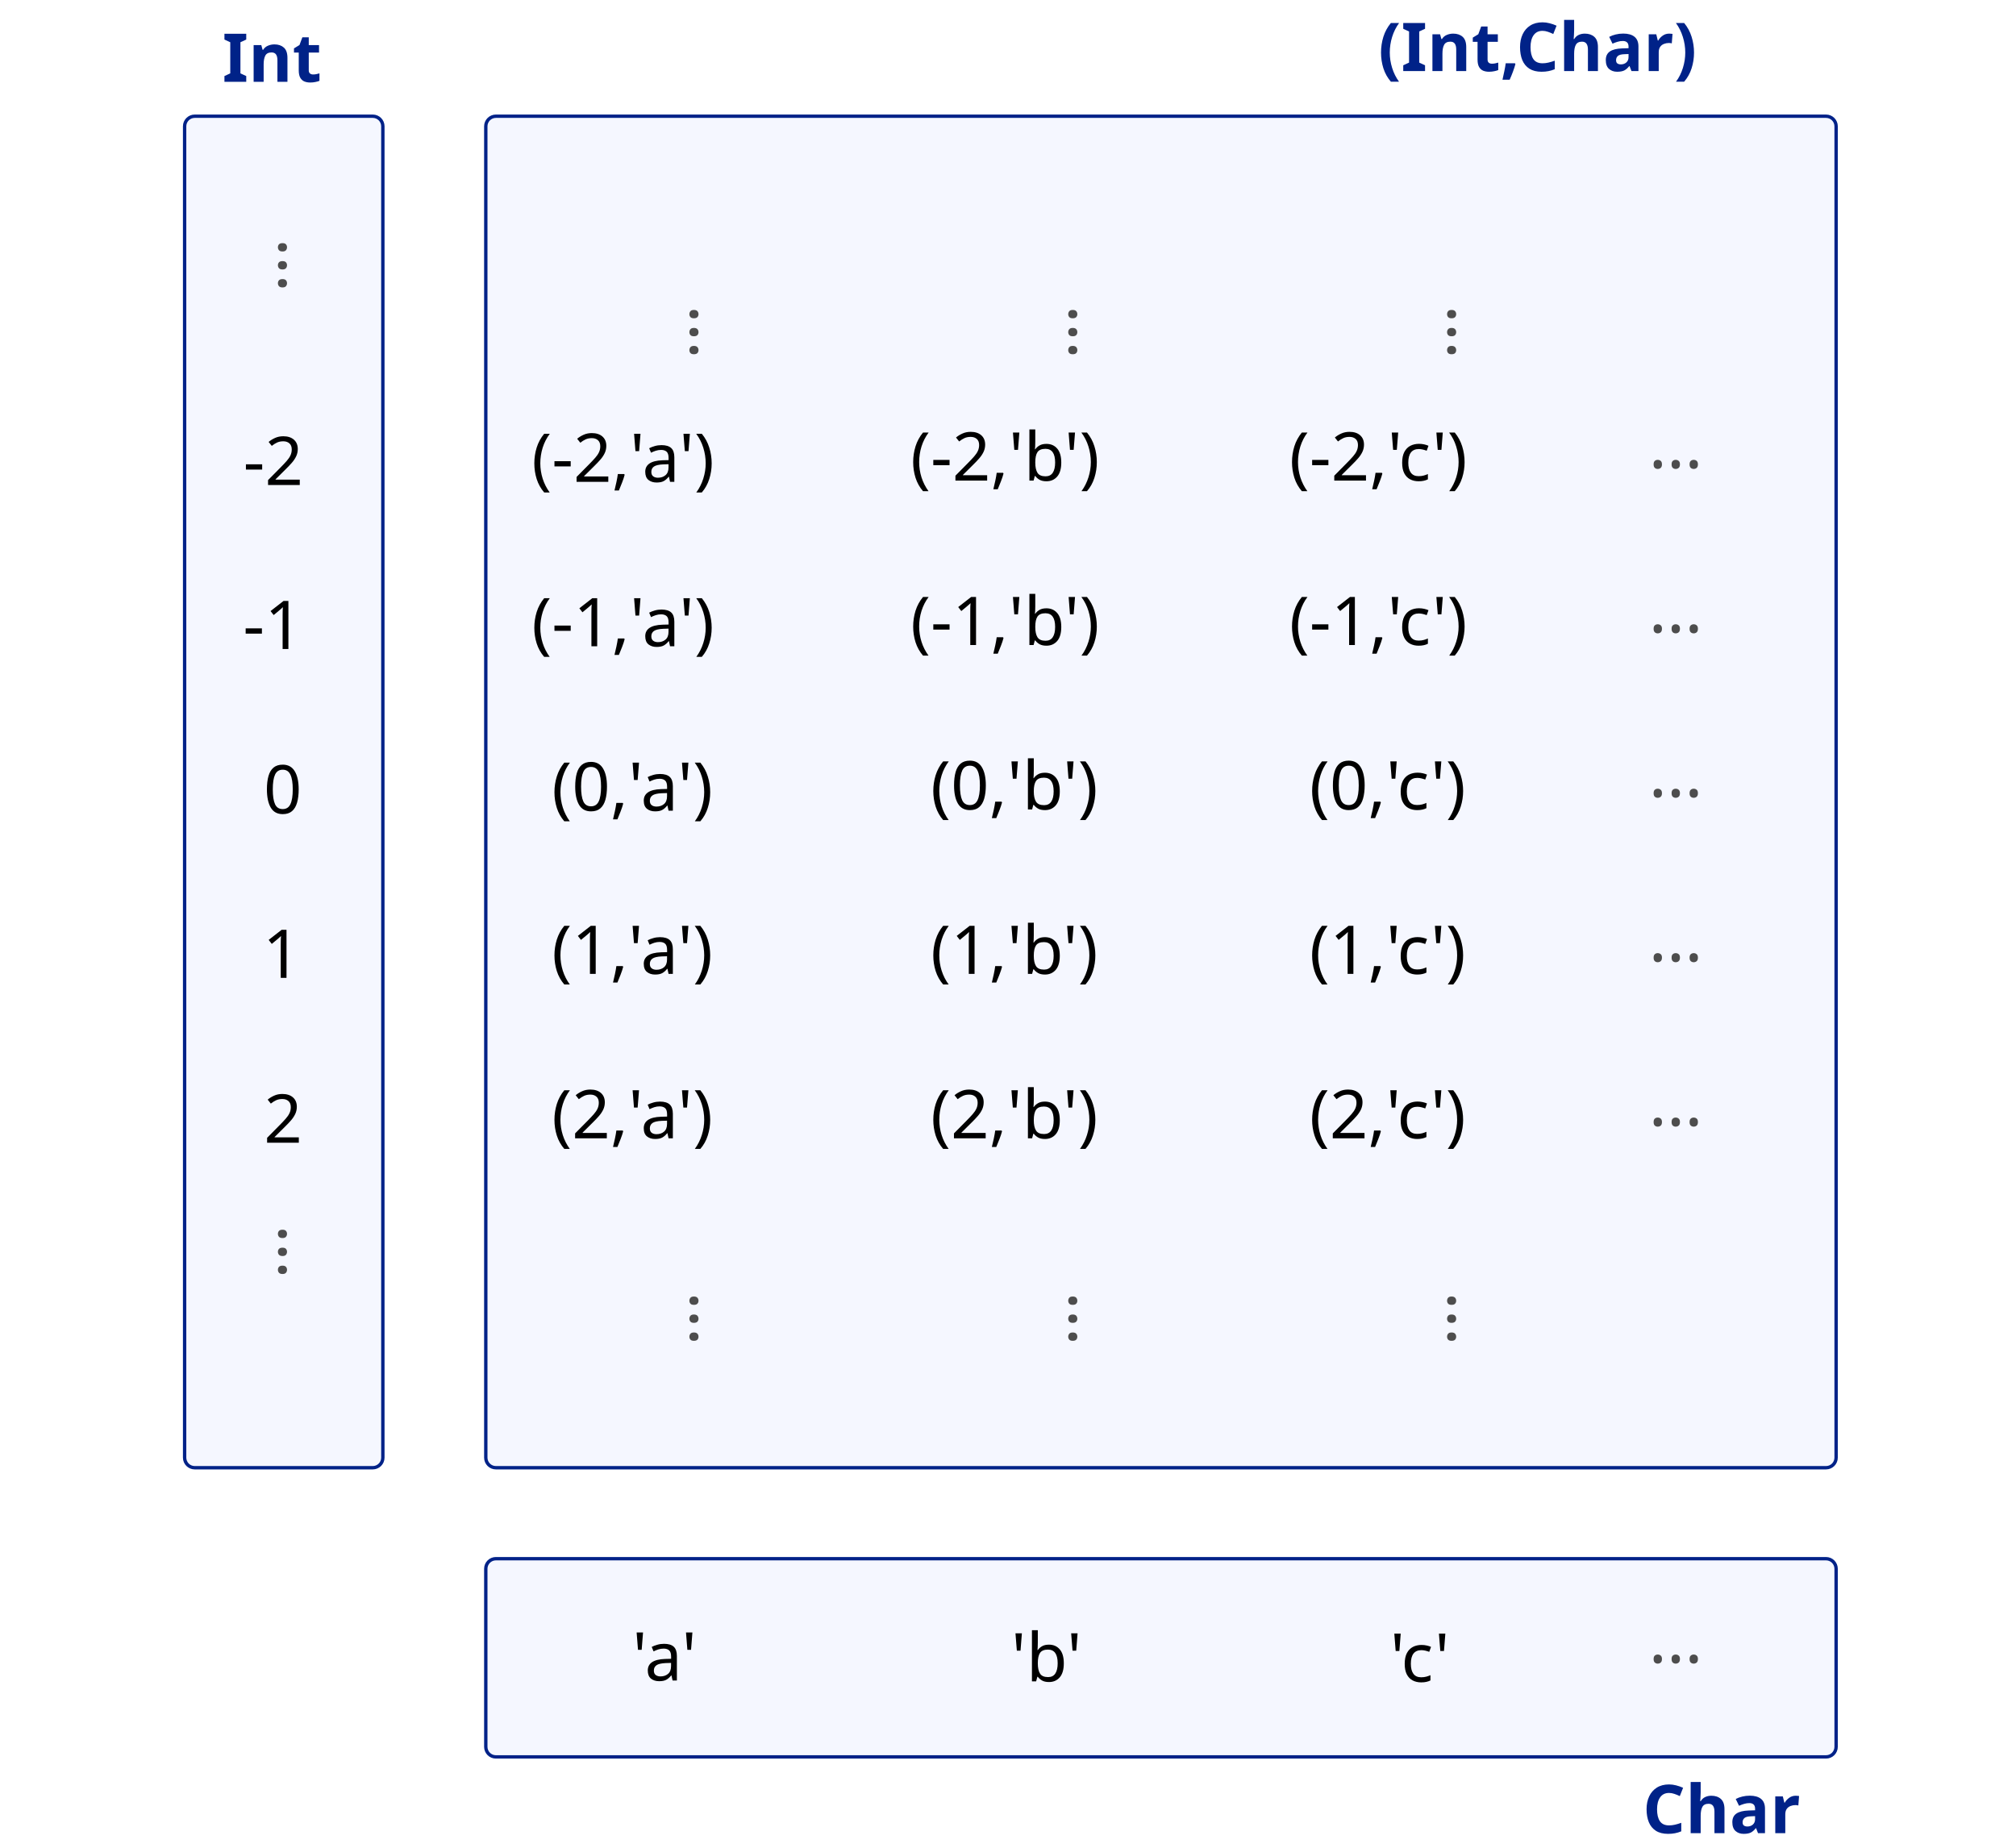
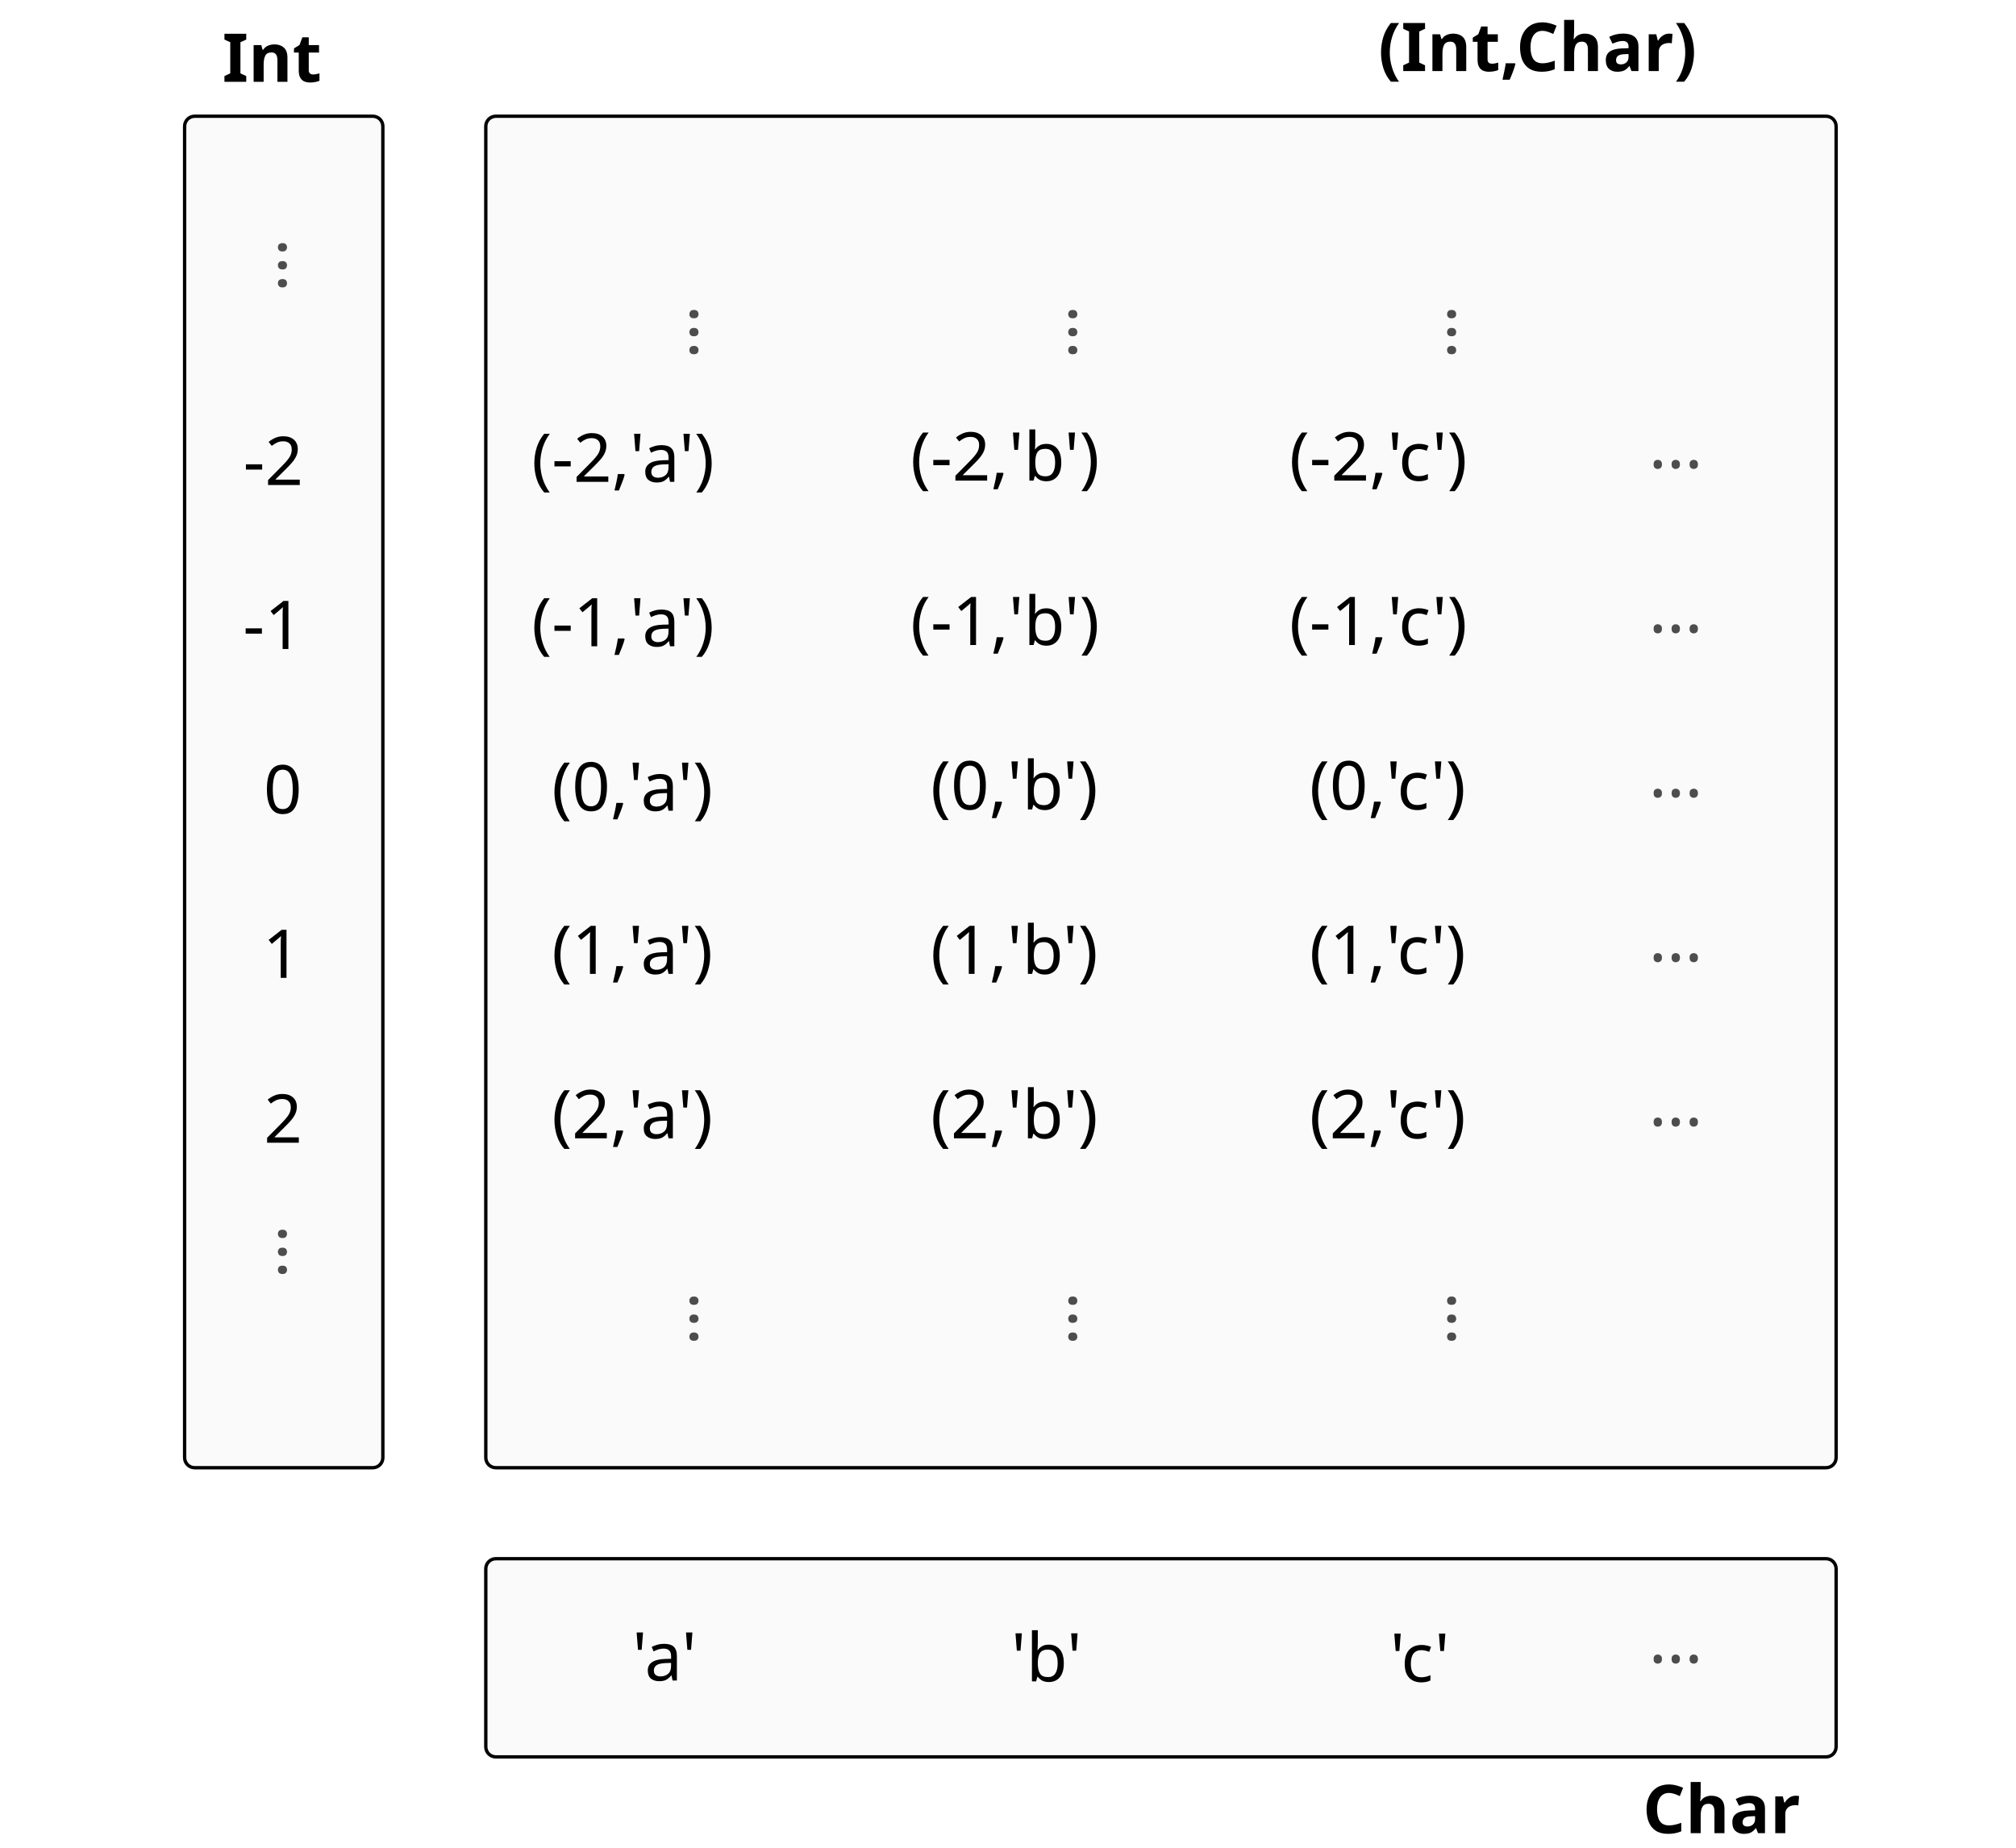
<svg xmlns="http://www.w3.org/2000/svg" width="600" height="550" viewBox="0 0 600 550" version="1.1" id="svg5">
  <defs id="defs2" />
-   <rect style="fill:#f5f7ff;fill-opacity:1;stroke:#002288;stroke-width:1;stroke-linecap:round;stroke-dasharray:none;stroke-opacity:1" id="rect286" width="401.882" height="402.29" x="144.581" y="34.596" rx="3" ry="3" />
-   <text xml:space="preserve" style="font-style:normal;font-variant:normal;font-weight:600;font-stretch:normal;font-size:20px;font-family:'Source Code Pro';-inkscape-font-specification:'Source Code Pro Semi-Bold';fill:#002288;fill-opacity:1;stroke:none;stroke-width:0.529;stroke-linecap:round;stroke-dasharray:none;stroke-opacity:1" x="410.911" y="21.118" id="text1004" transform="scale(0.9983293,1.001674)">
-     <tspan id="tspan1002" style="font-style:normal;font-variant:normal;font-weight:600;font-stretch:normal;font-size:20px;font-family:'Source Code Pro';-inkscape-font-specification:'Source Code Pro Semi-Bold';fill:#002288;fill-opacity:1;stroke:none;stroke-width:0.529" x="410.911" y="21.118">(Int,Char)</tspan>
+   <rect style="fill:#fafafa;fill-opacity:1;stroke:#000000;stroke-width:1;stroke-linecap:round;stroke-dasharray:none;stroke-opacity:1" id="rect286" width="401.882" height="402.29" x="144.581" y="34.596" rx="3" ry="3" />
+   <text xml:space="preserve" style="font-style:normal;font-variant:normal;font-weight:600;font-stretch:normal;font-size:20px;font-family:'Source Code Pro';-inkscape-font-specification:'Source Code Pro Semi-Bold';fill:#000000;fill-opacity:1;stroke:none;stroke-width:0.529;stroke-linecap:round;stroke-dasharray:none;stroke-opacity:1" x="410.911" y="21.118" id="text1004" transform="scale(0.9983293,1.001674)">
+     <tspan id="tspan1002" style="font-style:normal;font-variant:normal;font-weight:600;font-stretch:normal;font-size:20px;font-family:'Source Code Pro';-inkscape-font-specification:'Source Code Pro Semi-Bold';fill:#000000;fill-opacity:1;stroke:none;stroke-width:0.529" x="410.911" y="21.118">(Int,Char)</tspan>
  </text>
-   <rect style="fill:#f5f7ff;fill-opacity:1;stroke:#002288;stroke-width:1;stroke-linecap:round;stroke-dasharray:none;stroke-opacity:1" id="rect406" width="59" height="402.29" x="54.946" y="34.596" rx="3" ry="3" />
-   <rect style="fill:#f5f7ff;fill-opacity:1;stroke:#002288;stroke-width:1;stroke-linecap:round;stroke-dasharray:none;stroke-opacity:1" id="rect408" width="401.882" height="59" x="144.581" y="463.964" rx="3" ry="3" />
+   <rect style="fill:#fafafa;fill-opacity:1;stroke:#000000;stroke-width:1;stroke-linecap:round;stroke-dasharray:none;stroke-opacity:1" id="rect406" width="59" height="402.29" x="54.946" y="34.596" rx="3" ry="3" />
+   <rect style="fill:#fafafa;fill-opacity:1;stroke:#000000;stroke-width:1;stroke-linecap:round;stroke-dasharray:none;stroke-opacity:1" id="rect408" width="401.882" height="59" x="144.581" y="463.964" rx="3" ry="3" />
  <text xml:space="preserve" style="font-style:normal;font-variant:normal;font-weight:normal;font-stretch:normal;font-size:20px;font-family:'Source Code Pro';-inkscape-font-specification:'Source Code Pro';fill:#4d4d4d;fill-opacity:1;stroke:none;stroke-width:0.529;stroke-linecap:round;stroke-dasharray:none;stroke-opacity:1" x="491.536" y="494.09" id="text1155" transform="scale(0.9983293,1.001674)">
    <tspan id="tspan1153" x="491.536" y="494.09" style="font-size:20px;fill:#4d4d4d;fill-opacity:1;stroke-width:0.529">
      <tspan id="tspan1151" style="font-style:normal;font-variant:normal;font-weight:normal;font-stretch:normal;font-size:20px;font-family:'Source Code Pro';-inkscape-font-specification:'Source Code Pro';fill:#4d4d4d;fill-opacity:1;stroke:none;stroke-width:0.529" x="491.536" y="494.09">...</tspan>
    </tspan>
  </text>
  <text xml:space="preserve" style="font-style:normal;font-variant:normal;font-weight:normal;font-stretch:normal;font-size:20px;font-family:'Source Code Pro';-inkscape-font-specification:'Source Code Pro';fill:#000000;fill-opacity:1;stroke:none;stroke-width:0.529;stroke-linecap:round;stroke-dasharray:none;stroke-opacity:1" x="188.498" y="499.39" id="text444" transform="scale(0.9983293,1.001674)">
    <tspan id="tspan442" style="font-style:normal;font-variant:normal;font-weight:normal;font-stretch:normal;font-size:20px;font-family:'Source Code Pro';-inkscape-font-specification:'Source Code Pro';fill:#000000;fill-opacity:1;stroke:none;stroke-width:0.529" x="188.498" y="499.39">'a'</tspan>
  </text>
  <text xml:space="preserve" style="font-style:normal;font-variant:normal;font-weight:normal;font-stretch:normal;font-size:20px;font-family:'Source Code Pro';-inkscape-font-specification:'Source Code Pro';fill:#000000;fill-opacity:1;stroke:none;stroke-width:0.529;stroke-linecap:round;stroke-dasharray:none;stroke-opacity:1" x="301.436" y="499.64" id="text541" transform="scale(0.9983293,1.001674)">
    <tspan id="tspan539" style="font-style:normal;font-variant:normal;font-weight:normal;font-stretch:normal;font-size:20px;font-family:'Source Code Pro';-inkscape-font-specification:'Source Code Pro';fill:#000000;fill-opacity:1;stroke:none;stroke-width:0.529" x="301.436" y="499.64">'b'</tspan>
  </text>
  <text xml:space="preserve" style="font-style:normal;font-variant:normal;font-weight:normal;font-stretch:normal;font-size:20px;font-family:'Source Code Pro';-inkscape-font-specification:'Source Code Pro';fill:#000000;fill-opacity:1;stroke:none;stroke-width:0.529;stroke-linecap:round;stroke-dasharray:none;stroke-opacity:1" x="414.374" y="499.744" id="text545" transform="scale(0.9983293,1.001674)">
    <tspan id="tspan543" style="font-style:normal;font-variant:normal;font-weight:normal;font-stretch:normal;font-size:20px;font-family:'Source Code Pro';-inkscape-font-specification:'Source Code Pro';fill:#000000;fill-opacity:1;stroke:none;stroke-width:0.529" x="414.374" y="499.744">'c'</tspan>
  </text>
  <g id="g693" transform="translate(-2.155242,20.46981)">
    <text xml:space="preserve" style="font-style:normal;font-variant:normal;font-weight:normal;font-stretch:normal;font-size:20px;font-family:'Source Code Pro';-inkscape-font-specification:'Source Code Pro';fill:#000000;fill-opacity:1;stroke:none;stroke-width:0.529;stroke-linecap:round;stroke-dasharray:none;stroke-opacity:1" x="74.676" y="123.688" id="text553" transform="scale(0.9983293,1.001674)">
      <tspan id="tspan551" style="font-style:normal;font-variant:normal;font-weight:normal;font-stretch:normal;font-size:20px;font-family:'Source Code Pro';-inkscape-font-specification:'Source Code Pro';fill:#000000;fill-opacity:1;stroke:none;stroke-width:0.529" x="74.676" y="123.688">-2</tspan>
    </text>
    <text xml:space="preserve" style="font-style:normal;font-variant:normal;font-weight:normal;font-stretch:normal;font-size:20px;font-family:'Source Code Pro';-inkscape-font-specification:'Source Code Pro';fill:#000000;fill-opacity:1;stroke:none;stroke-width:0.529;stroke-linecap:round;stroke-dasharray:none;stroke-opacity:1" x="74.596" y="172.43" id="text557" transform="scale(0.9983293,1.001674)">
      <tspan id="tspan555" style="font-style:normal;font-variant:normal;font-weight:normal;font-stretch:normal;font-size:20px;font-family:'Source Code Pro';-inkscape-font-specification:'Source Code Pro';fill:#000000;fill-opacity:1;stroke:none;stroke-width:0.529" x="74.596" y="172.43">-1</tspan>
    </text>
    <text xml:space="preserve" style="font-style:normal;font-variant:normal;font-weight:normal;font-stretch:normal;font-size:20px;font-family:'Source Code Pro';-inkscape-font-specification:'Source Code Pro';fill:#000000;fill-opacity:1;stroke:none;stroke-width:0.529;stroke-linecap:round;stroke-dasharray:none;stroke-opacity:1" x="80.746" y="221.292" id="text561" transform="scale(0.9983293,1.001674)">
      <tspan id="tspan559" style="font-style:normal;font-variant:normal;font-weight:normal;font-stretch:normal;font-size:20px;font-family:'Source Code Pro';-inkscape-font-specification:'Source Code Pro';fill:#000000;fill-opacity:1;stroke:none;stroke-width:0.529" x="80.746" y="221.292">0</tspan>
    </text>
    <text xml:space="preserve" style="font-style:normal;font-variant:normal;font-weight:normal;font-stretch:normal;font-size:20px;font-family:'Source Code Pro';-inkscape-font-specification:'Source Code Pro';fill:#000000;fill-opacity:1;stroke:none;stroke-width:0.529;stroke-linecap:round;stroke-dasharray:none;stroke-opacity:1" x="80.836" y="319.136" id="text565" transform="scale(0.9983293,1.001674)">
      <tspan id="tspan563" style="font-style:normal;font-variant:normal;font-weight:normal;font-stretch:normal;font-size:20px;font-family:'Source Code Pro';-inkscape-font-specification:'Source Code Pro';fill:#000000;fill-opacity:1;stroke:none;stroke-width:0.529" x="80.836" y="319.136">2</tspan>
    </text>
    <text xml:space="preserve" style="font-style:normal;font-variant:normal;font-weight:normal;font-stretch:normal;font-size:20px;font-family:'Source Code Pro';-inkscape-font-specification:'Source Code Pro';fill:#000000;fill-opacity:1;stroke:none;stroke-width:0.529;stroke-linecap:round;stroke-dasharray:none;stroke-opacity:1" x="80.476" y="270.154" id="text569" transform="scale(0.9983293,1.001674)">
      <tspan id="tspan567" style="font-style:normal;font-variant:normal;font-weight:normal;font-stretch:normal;font-size:20px;font-family:'Source Code Pro';-inkscape-font-specification:'Source Code Pro';fill:#000000;fill-opacity:1;stroke:none;stroke-width:0.529" x="80.476" y="270.154">1</tspan>
    </text>
    <text xml:space="preserve" style="font-style:normal;font-variant:normal;font-weight:normal;font-stretch:normal;font-size:20px;font-family:'Source Code Pro';-inkscape-font-specification:'Source Code Pro';fill:#4d4d4d;fill-opacity:1;stroke:none;stroke-width:0.529;stroke-linecap:round;stroke-dasharray:none;stroke-opacity:1" x="50.554" y="-85.007" id="text575" transform="matrix(0,0.9983293,-1.001674,0,0,0)">
      <tspan id="tspan573" x="50.554" y="-85.007" style="font-size:20px;fill:#4d4d4d;fill-opacity:1;stroke-width:0.529">
        <tspan id="tspan571" style="font-style:normal;font-variant:normal;font-weight:normal;font-stretch:normal;font-size:20px;font-family:'Source Code Pro';-inkscape-font-specification:'Source Code Pro';fill:#4d4d4d;fill-opacity:1;stroke:none;stroke-width:0.529" x="50.554" y="-85.007">...</tspan>
      </tspan>
    </text>
    <text xml:space="preserve" style="font-style:normal;font-variant:normal;font-weight:normal;font-stretch:normal;font-size:20px;font-family:'Source Code Pro';-inkscape-font-specification:'Source Code Pro';fill:#4d4d4d;fill-opacity:1;stroke:none;stroke-width:0.529;stroke-linecap:round;stroke-dasharray:none;stroke-opacity:1" x="344.709" y="-85.007" id="text581" transform="matrix(0,0.9983293,-1.001674,0,0,0)">
      <tspan id="tspan579" x="344.709" y="-85.007" style="font-size:20px;fill:#4d4d4d;fill-opacity:1;stroke-width:0.529">
        <tspan id="tspan577" style="font-style:normal;font-variant:normal;font-weight:normal;font-stretch:normal;font-size:20px;font-family:'Source Code Pro';-inkscape-font-specification:'Source Code Pro';fill:#4d4d4d;fill-opacity:1;stroke:none;stroke-width:0.529" x="344.709" y="-85.007">...</tspan>
      </tspan>
    </text>
  </g>
  <text xml:space="preserve" style="font-style:normal;font-variant:normal;font-weight:normal;font-stretch:normal;font-size:20px;font-family:'Source Code Pro';-inkscape-font-specification:'Source Code Pro';fill:#000000;fill-opacity:1;stroke:none;stroke-width:0.529;stroke-linecap:round;stroke-dasharray:none;stroke-opacity:1" x="384.374" y="142.813" id="text697" transform="scale(0.9983293,1.001674)">
    <tspan id="tspan695" style="font-style:normal;font-variant:normal;font-weight:normal;font-stretch:normal;font-size:20px;font-family:'Source Code Pro';-inkscape-font-specification:'Source Code Pro';fill:#000000;fill-opacity:1;stroke:none;stroke-width:0.529" x="384.374" y="142.813">(-2,'c')</tspan>
  </text>
  <text xml:space="preserve" style="font-style:normal;font-variant:normal;font-weight:normal;font-stretch:normal;font-size:20px;font-family:'Source Code Pro';-inkscape-font-specification:'Source Code Pro';fill:#000000;fill-opacity:1;stroke:none;stroke-width:0.529;stroke-linecap:round;stroke-dasharray:none;stroke-opacity:1" x="271.436" y="142.813" id="text709" transform="scale(0.9983293,1.001674)">
    <tspan id="tspan707" style="font-style:normal;font-variant:normal;font-weight:normal;font-stretch:normal;font-size:20px;font-family:'Source Code Pro';-inkscape-font-specification:'Source Code Pro';fill:#000000;fill-opacity:1;stroke:none;stroke-width:0.529" x="271.436" y="142.813">(-2,'b')</tspan>
  </text>
  <text xml:space="preserve" style="font-style:normal;font-variant:normal;font-weight:normal;font-stretch:normal;font-size:20px;font-family:'Source Code Pro';-inkscape-font-specification:'Source Code Pro';fill:#000000;fill-opacity:1;stroke:none;stroke-width:0.529;stroke-linecap:round;stroke-dasharray:none;stroke-opacity:1" x="158.498" y="143.183" id="text713" transform="scale(0.9983293,1.001674)">
    <tspan id="tspan711" style="font-style:normal;font-variant:normal;font-weight:normal;font-stretch:normal;font-size:20px;font-family:'Source Code Pro';-inkscape-font-specification:'Source Code Pro';fill:#000000;fill-opacity:1;stroke:none;stroke-width:0.529" x="158.498" y="143.183">(-2,'a')</tspan>
  </text>
  <text xml:space="preserve" style="font-style:normal;font-variant:normal;font-weight:normal;font-stretch:normal;font-size:20px;font-family:'Source Code Pro';-inkscape-font-specification:'Source Code Pro';fill:#000000;fill-opacity:1;stroke:none;stroke-width:0.529;stroke-linecap:round;stroke-dasharray:none;stroke-opacity:1" x="384.374" y="191.675" id="text725" transform="scale(0.9983293,1.001674)">
    <tspan id="tspan723" style="font-style:normal;font-variant:normal;font-weight:normal;font-stretch:normal;font-size:20px;font-family:'Source Code Pro';-inkscape-font-specification:'Source Code Pro';fill:#000000;fill-opacity:1;stroke:none;stroke-width:0.529" x="384.374" y="191.675">(-1,'c')</tspan>
  </text>
  <text xml:space="preserve" style="font-style:normal;font-variant:normal;font-weight:normal;font-stretch:normal;font-size:20px;font-family:'Source Code Pro';-inkscape-font-specification:'Source Code Pro';fill:#000000;fill-opacity:1;stroke:none;stroke-width:0.529;stroke-linecap:round;stroke-dasharray:none;stroke-opacity:1" x="271.436" y="191.675" id="text729" transform="scale(0.9983293,1.001674)">
    <tspan id="tspan727" style="font-style:normal;font-variant:normal;font-weight:normal;font-stretch:normal;font-size:20px;font-family:'Source Code Pro';-inkscape-font-specification:'Source Code Pro';fill:#000000;fill-opacity:1;stroke:none;stroke-width:0.529" x="271.436" y="191.675">(-1,'b')</tspan>
  </text>
  <text xml:space="preserve" style="font-style:normal;font-variant:normal;font-weight:normal;font-stretch:normal;font-size:20px;font-family:'Source Code Pro';-inkscape-font-specification:'Source Code Pro';fill:#000000;fill-opacity:1;stroke:none;stroke-width:0.529;stroke-linecap:round;stroke-dasharray:none;stroke-opacity:1" x="158.498" y="192.045" id="text733" transform="scale(0.9983293,1.001674)">
    <tspan id="tspan731" style="font-style:normal;font-variant:normal;font-weight:normal;font-stretch:normal;font-size:20px;font-family:'Source Code Pro';-inkscape-font-specification:'Source Code Pro';fill:#000000;fill-opacity:1;stroke:none;stroke-width:0.529" x="158.498" y="192.045">(-1,'a')</tspan>
  </text>
  <text xml:space="preserve" style="font-style:normal;font-variant:normal;font-weight:normal;font-stretch:normal;font-size:20px;font-family:'Source Code Pro';-inkscape-font-specification:'Source Code Pro';fill:#000000;fill-opacity:1;stroke:none;stroke-width:0.529;stroke-linecap:round;stroke-dasharray:none;stroke-opacity:1" x="390.374" y="240.537" id="text737" transform="scale(0.9983293,1.001674)">
    <tspan id="tspan735" style="font-style:normal;font-variant:normal;font-weight:normal;font-stretch:normal;font-size:20px;font-family:'Source Code Pro';-inkscape-font-specification:'Source Code Pro';fill:#000000;fill-opacity:1;stroke:none;stroke-width:0.529" x="390.374" y="240.537">(0,'c')</tspan>
  </text>
  <text xml:space="preserve" style="font-style:normal;font-variant:normal;font-weight:normal;font-stretch:normal;font-size:20px;font-family:'Source Code Pro';-inkscape-font-specification:'Source Code Pro';fill:#000000;fill-opacity:1;stroke:none;stroke-width:0.529;stroke-linecap:round;stroke-dasharray:none;stroke-opacity:1" x="277.436" y="240.537" id="text741" transform="scale(0.9983293,1.001674)">
    <tspan id="tspan739" style="font-style:normal;font-variant:normal;font-weight:normal;font-stretch:normal;font-size:20px;font-family:'Source Code Pro';-inkscape-font-specification:'Source Code Pro';fill:#000000;fill-opacity:1;stroke:none;stroke-width:0.529" x="277.436" y="240.537">(0,'b')</tspan>
  </text>
  <text xml:space="preserve" style="font-style:normal;font-variant:normal;font-weight:normal;font-stretch:normal;font-size:20px;font-family:'Source Code Pro';-inkscape-font-specification:'Source Code Pro';fill:#000000;fill-opacity:1;stroke:none;stroke-width:0.529;stroke-linecap:round;stroke-dasharray:none;stroke-opacity:1" x="164.498" y="240.907" id="text757" transform="scale(0.9983293,1.001674)">
    <tspan id="tspan755" style="font-style:normal;font-variant:normal;font-weight:normal;font-stretch:normal;font-size:20px;font-family:'Source Code Pro';-inkscape-font-specification:'Source Code Pro';fill:#000000;fill-opacity:1;stroke:none;stroke-width:0.529" x="164.498" y="240.907">(0,'a')</tspan>
  </text>
  <text xml:space="preserve" style="font-style:normal;font-variant:normal;font-weight:normal;font-stretch:normal;font-size:20px;font-family:'Source Code Pro';-inkscape-font-specification:'Source Code Pro';fill:#000000;fill-opacity:1;stroke:none;stroke-width:0.529;stroke-linecap:round;stroke-dasharray:none;stroke-opacity:1" x="390.374" y="289.4" id="text776" transform="scale(0.9983293,1.001674)">
    <tspan id="tspan774" style="font-style:normal;font-variant:normal;font-weight:normal;font-stretch:normal;font-size:20px;font-family:'Source Code Pro';-inkscape-font-specification:'Source Code Pro';fill:#000000;fill-opacity:1;stroke:none;stroke-width:0.529" x="390.374" y="289.4">(1,'c')</tspan>
  </text>
  <text xml:space="preserve" style="font-style:normal;font-variant:normal;font-weight:normal;font-stretch:normal;font-size:20px;font-family:'Source Code Pro';-inkscape-font-specification:'Source Code Pro';fill:#000000;fill-opacity:1;stroke:none;stroke-width:0.529;stroke-linecap:round;stroke-dasharray:none;stroke-opacity:1" x="277.436" y="289.4" id="text780" transform="scale(0.9983293,1.001674)">
    <tspan id="tspan778" style="font-style:normal;font-variant:normal;font-weight:normal;font-stretch:normal;font-size:20px;font-family:'Source Code Pro';-inkscape-font-specification:'Source Code Pro';fill:#000000;fill-opacity:1;stroke:none;stroke-width:0.529" x="277.436" y="289.4">(1,'b')</tspan>
  </text>
  <text xml:space="preserve" style="font-style:normal;font-variant:normal;font-weight:normal;font-stretch:normal;font-size:20px;font-family:'Source Code Pro';-inkscape-font-specification:'Source Code Pro';fill:#000000;fill-opacity:1;stroke:none;stroke-width:0.529;stroke-linecap:round;stroke-dasharray:none;stroke-opacity:1" x="164.498" y="289.4" id="text784" transform="scale(0.9983293,1.001674)">
    <tspan id="tspan782" style="font-style:normal;font-variant:normal;font-weight:normal;font-stretch:normal;font-size:20px;font-family:'Source Code Pro';-inkscape-font-specification:'Source Code Pro';fill:#000000;fill-opacity:1;stroke:none;stroke-width:0.529" x="164.498" y="289.4">(1,'a')</tspan>
  </text>
  <text xml:space="preserve" style="font-style:normal;font-variant:normal;font-weight:normal;font-stretch:normal;font-size:20px;font-family:'Source Code Pro';-inkscape-font-specification:'Source Code Pro';fill:#000000;fill-opacity:1;stroke:none;stroke-width:0.529;stroke-linecap:round;stroke-dasharray:none;stroke-opacity:1" x="390.374" y="338.262" id="text788" transform="scale(0.9983293,1.001674)">
    <tspan id="tspan786" style="font-style:normal;font-variant:normal;font-weight:normal;font-stretch:normal;font-size:20px;font-family:'Source Code Pro';-inkscape-font-specification:'Source Code Pro';fill:#000000;fill-opacity:1;stroke:none;stroke-width:0.529" x="390.374" y="338.262">(2,'c')</tspan>
  </text>
  <text xml:space="preserve" style="font-style:normal;font-variant:normal;font-weight:normal;font-stretch:normal;font-size:20px;font-family:'Source Code Pro';-inkscape-font-specification:'Source Code Pro';fill:#000000;fill-opacity:1;stroke:none;stroke-width:0.529;stroke-linecap:round;stroke-dasharray:none;stroke-opacity:1" x="277.436" y="338.262" id="text792" transform="scale(0.9983293,1.001674)">
    <tspan id="tspan790" style="font-style:normal;font-variant:normal;font-weight:normal;font-stretch:normal;font-size:20px;font-family:'Source Code Pro';-inkscape-font-specification:'Source Code Pro';fill:#000000;fill-opacity:1;stroke:none;stroke-width:0.529" x="277.436" y="338.262">(2,'b')</tspan>
  </text>
  <text xml:space="preserve" style="font-style:normal;font-variant:normal;font-weight:normal;font-stretch:normal;font-size:20px;font-family:'Source Code Pro';-inkscape-font-specification:'Source Code Pro';fill:#000000;fill-opacity:1;stroke:none;stroke-width:0.529;stroke-linecap:round;stroke-dasharray:none;stroke-opacity:1" x="164.498" y="338.262" id="text796" transform="scale(0.9983293,1.001674)">
    <tspan id="tspan794" style="font-style:normal;font-variant:normal;font-weight:normal;font-stretch:normal;font-size:20px;font-family:'Source Code Pro';-inkscape-font-specification:'Source Code Pro';fill:#000000;fill-opacity:1;stroke:none;stroke-width:0.529" x="164.498" y="338.262">(2,'a')</tspan>
  </text>
-   <text xml:space="preserve" style="font-style:normal;font-variant:normal;font-weight:600;font-stretch:normal;font-size:20px;font-family:'Source Code Pro';-inkscape-font-specification:'Source Code Pro Semi-Bold';fill:#002288;fill-opacity:1;stroke:none;stroke-width:0.529;stroke-linecap:round;stroke-dasharray:none;stroke-opacity:1" x="66.268" y="24.317" id="text800" transform="scale(0.9983293,1.001674)">
-     <tspan id="tspan798" style="font-style:normal;font-variant:normal;font-weight:600;font-stretch:normal;font-size:20px;font-family:'Source Code Pro';-inkscape-font-specification:'Source Code Pro Semi-Bold';fill:#002288;fill-opacity:1;stroke:none;stroke-width:0.529" x="66.268" y="24.317">Int</tspan>
+   <text xml:space="preserve" style="font-style:normal;font-variant:normal;font-weight:600;font-stretch:normal;font-size:20px;font-family:'Source Code Pro';-inkscape-font-specification:'Source Code Pro Semi-Bold';fill:#000000;fill-opacity:1;stroke:none;stroke-width:0.529;stroke-linecap:round;stroke-dasharray:none;stroke-opacity:1" x="66.268" y="24.317" id="text800" transform="scale(0.9983293,1.001674)">
+     <tspan id="tspan798" style="font-style:normal;font-variant:normal;font-weight:600;font-stretch:normal;font-size:20px;font-family:'Source Code Pro';-inkscape-font-specification:'Source Code Pro Semi-Bold';fill:#000000;fill-opacity:1;stroke:none;stroke-width:0.529" x="66.268" y="24.317">Int</tspan>
  </text>
  <text xml:space="preserve" style="font-style:normal;font-variant:normal;font-weight:normal;font-stretch:normal;font-size:20px;font-family:'Source Code Pro';-inkscape-font-specification:'Source Code Pro';fill:#4d4d4d;fill-opacity:1;stroke:none;stroke-width:0.529;stroke-linecap:round;stroke-dasharray:none;stroke-opacity:1" x="491.536" y="334.522" id="text880" transform="scale(0.9983293,1.001674)">
    <tspan id="tspan878" x="491.536" y="334.522" style="font-size:20px;fill:#4d4d4d;fill-opacity:1;stroke-width:0.529">
      <tspan id="tspan876" style="font-style:normal;font-variant:normal;font-weight:normal;font-stretch:normal;font-size:20px;font-family:'Source Code Pro';-inkscape-font-specification:'Source Code Pro';fill:#4d4d4d;fill-opacity:1;stroke:none;stroke-width:0.529" x="491.536" y="334.522">...</tspan>
    </tspan>
  </text>
  <text xml:space="preserve" style="font-style:normal;font-variant:normal;font-weight:normal;font-stretch:normal;font-size:20px;font-family:'Source Code Pro';-inkscape-font-specification:'Source Code Pro';fill:#4d4d4d;fill-opacity:1;stroke:none;stroke-width:0.529;stroke-linecap:round;stroke-dasharray:none;stroke-opacity:1" x="491.536" y="285.66" id="text886" transform="scale(0.9983293,1.001674)">
    <tspan id="tspan884" x="491.536" y="285.66" style="font-size:20px;fill:#4d4d4d;fill-opacity:1;stroke-width:0.529">
      <tspan id="tspan882" style="font-style:normal;font-variant:normal;font-weight:normal;font-stretch:normal;font-size:20px;font-family:'Source Code Pro';-inkscape-font-specification:'Source Code Pro';fill:#4d4d4d;fill-opacity:1;stroke:none;stroke-width:0.529" x="491.536" y="285.66">...</tspan>
    </tspan>
  </text>
  <text xml:space="preserve" style="font-style:normal;font-variant:normal;font-weight:normal;font-stretch:normal;font-size:20px;font-family:'Source Code Pro';-inkscape-font-specification:'Source Code Pro';fill:#4d4d4d;fill-opacity:1;stroke:none;stroke-width:0.529;stroke-linecap:round;stroke-dasharray:none;stroke-opacity:1" x="491.536" y="236.797" id="text892" transform="scale(0.9983293,1.001674)">
    <tspan id="tspan890" x="491.536" y="236.797" style="font-size:20px;fill:#4d4d4d;fill-opacity:1;stroke-width:0.529">
      <tspan id="tspan888" style="font-style:normal;font-variant:normal;font-weight:normal;font-stretch:normal;font-size:20px;font-family:'Source Code Pro';-inkscape-font-specification:'Source Code Pro';fill:#4d4d4d;fill-opacity:1;stroke:none;stroke-width:0.529" x="491.536" y="236.797">...</tspan>
    </tspan>
  </text>
  <text xml:space="preserve" style="font-style:normal;font-variant:normal;font-weight:normal;font-stretch:normal;font-size:20px;font-family:'Source Code Pro';-inkscape-font-specification:'Source Code Pro';fill:#4d4d4d;fill-opacity:1;stroke:none;stroke-width:0.529;stroke-linecap:round;stroke-dasharray:none;stroke-opacity:1" x="491.536" y="139.073" id="text910" transform="scale(0.9983293,1.001674)">
    <tspan id="tspan908" x="491.536" y="139.073" style="font-size:20px;fill:#4d4d4d;fill-opacity:1;stroke-width:0.529">
      <tspan id="tspan906" style="font-style:normal;font-variant:normal;font-weight:normal;font-stretch:normal;font-size:20px;font-family:'Source Code Pro';-inkscape-font-specification:'Source Code Pro';fill:#4d4d4d;fill-opacity:1;stroke:none;stroke-width:0.529" x="491.536" y="139.073">...</tspan>
    </tspan>
  </text>
  <text xml:space="preserve" style="font-style:normal;font-variant:normal;font-weight:normal;font-stretch:normal;font-size:20px;font-family:'Source Code Pro';-inkscape-font-specification:'Source Code Pro';fill:#4d4d4d;fill-opacity:1;stroke:none;stroke-width:0.529;stroke-linecap:round;stroke-dasharray:none;stroke-opacity:1" x="491.536" y="187.935" id="text916" transform="scale(0.9983293,1.001674)">
    <tspan id="tspan914" x="491.536" y="187.935" style="font-size:20px;fill:#4d4d4d;fill-opacity:1;stroke-width:0.529">
      <tspan id="tspan912" style="font-style:normal;font-variant:normal;font-weight:normal;font-stretch:normal;font-size:20px;font-family:'Source Code Pro';-inkscape-font-specification:'Source Code Pro';fill:#4d4d4d;fill-opacity:1;stroke:none;stroke-width:0.529" x="491.536" y="187.935">...</tspan>
    </tspan>
  </text>
  <text xml:space="preserve" style="font-style:normal;font-variant:normal;font-weight:normal;font-stretch:normal;font-size:20px;font-family:'Source Code Pro';-inkscape-font-specification:'Source Code Pro';fill:#4d4d4d;fill-opacity:1;stroke:none;stroke-width:0.529;stroke-linecap:round;stroke-dasharray:none;stroke-opacity:1" x="-401.213" y="207.258" id="text922" transform="matrix(0,-0.9983293,1.001674,0,0,0)">
    <tspan id="tspan920" x="-401.213" y="207.258" style="font-size:20px;fill:#4d4d4d;fill-opacity:1;stroke-width:0.529">
      <tspan id="tspan918" style="font-style:normal;font-variant:normal;font-weight:normal;font-stretch:normal;font-size:20px;font-family:'Source Code Pro';-inkscape-font-specification:'Source Code Pro';fill:#4d4d4d;fill-opacity:1;stroke:none;stroke-width:0.529" x="-401.213" y="207.258">...</tspan>
    </tspan>
  </text>
  <text xml:space="preserve" style="font-style:normal;font-variant:normal;font-weight:normal;font-stretch:normal;font-size:20px;font-family:'Source Code Pro';-inkscape-font-specification:'Source Code Pro';fill:#4d4d4d;fill-opacity:1;stroke:none;stroke-width:0.529;stroke-linecap:round;stroke-dasharray:none;stroke-opacity:1" x="-401.213" y="319.819" id="text930" transform="matrix(0,-0.9983293,1.001674,0,0,0)">
    <tspan id="tspan928" x="-401.213" y="319.819" style="font-size:20px;fill:#4d4d4d;fill-opacity:1;stroke-width:0.529">
      <tspan id="tspan926" style="font-style:normal;font-variant:normal;font-weight:normal;font-stretch:normal;font-size:20px;font-family:'Source Code Pro';-inkscape-font-specification:'Source Code Pro';fill:#4d4d4d;fill-opacity:1;stroke:none;stroke-width:0.529" x="-401.213" y="319.819">...</tspan>
    </tspan>
  </text>
  <text xml:space="preserve" style="font-style:normal;font-variant:normal;font-weight:normal;font-stretch:normal;font-size:20px;font-family:'Source Code Pro';-inkscape-font-specification:'Source Code Pro';fill:#4d4d4d;fill-opacity:1;stroke:none;stroke-width:0.529;stroke-linecap:round;stroke-dasharray:none;stroke-opacity:1" x="-401.213" y="432.38" id="text936" transform="matrix(0,-0.9983293,1.001674,0,0,0)">
    <tspan id="tspan934" x="-401.213" y="432.38" style="font-size:20px;fill:#4d4d4d;fill-opacity:1;stroke-width:0.529">
      <tspan id="tspan932" style="font-style:normal;font-variant:normal;font-weight:normal;font-stretch:normal;font-size:20px;font-family:'Source Code Pro';-inkscape-font-specification:'Source Code Pro';fill:#4d4d4d;fill-opacity:1;stroke:none;stroke-width:0.529" x="-401.213" y="432.38">...</tspan>
    </tspan>
  </text>
-   <text xml:space="preserve" style="font-style:normal;font-variant:normal;font-weight:600;font-stretch:normal;font-size:20px;font-family:'Source Code Pro';-inkscape-font-specification:'Source Code Pro Semi-Bold';fill:#002288;fill-opacity:1;stroke:none;stroke-width:0.529;stroke-linecap:round;stroke-dasharray:none;stroke-opacity:1" x="489.715" y="544.755" id="text940" transform="scale(0.9983293,1.001674)">
-     <tspan id="tspan938" style="font-style:normal;font-variant:normal;font-weight:600;font-stretch:normal;font-size:20px;font-family:'Source Code Pro';-inkscape-font-specification:'Source Code Pro Semi-Bold';fill:#002288;fill-opacity:1;stroke:none;stroke-width:0.529" x="489.715" y="544.755">Char</tspan>
+   <text xml:space="preserve" style="font-style:normal;font-variant:normal;font-weight:600;font-stretch:normal;font-size:20px;font-family:'Source Code Pro';-inkscape-font-specification:'Source Code Pro Semi-Bold';fill:#000000;fill-opacity:1;stroke:none;stroke-width:0.529;stroke-linecap:round;stroke-dasharray:none;stroke-opacity:1" x="489.715" y="544.755" id="text940" transform="scale(0.9983293,1.001674)">
+     <tspan id="tspan938" style="font-style:normal;font-variant:normal;font-weight:600;font-stretch:normal;font-size:20px;font-family:'Source Code Pro';-inkscape-font-specification:'Source Code Pro Semi-Bold';fill:#000000;fill-opacity:1;stroke:none;stroke-width:0.529" x="489.715" y="544.755">Char</tspan>
  </text>
  <text xml:space="preserve" style="font-style:normal;font-variant:normal;font-weight:normal;font-stretch:normal;font-size:20px;font-family:'Source Code Pro';-inkscape-font-specification:'Source Code Pro';fill:#4d4d4d;fill-opacity:1;stroke:none;stroke-width:0.529;stroke-linecap:round;stroke-dasharray:none;stroke-opacity:1" x="-107.059" y="207.258" id="text1038" transform="matrix(0,-0.9983293,1.001674,0,0,0)">
    <tspan id="tspan1036" x="-107.059" y="207.258" style="font-size:20px;fill:#4d4d4d;fill-opacity:1;stroke-width:0.529">
      <tspan id="tspan1034" style="font-style:normal;font-variant:normal;font-weight:normal;font-stretch:normal;font-size:20px;font-family:'Source Code Pro';-inkscape-font-specification:'Source Code Pro';fill:#4d4d4d;fill-opacity:1;stroke:none;stroke-width:0.529" x="-107.059" y="207.258">...</tspan>
    </tspan>
  </text>
  <text xml:space="preserve" style="font-style:normal;font-variant:normal;font-weight:normal;font-stretch:normal;font-size:20px;font-family:'Source Code Pro';-inkscape-font-specification:'Source Code Pro';fill:#4d4d4d;fill-opacity:1;stroke:none;stroke-width:0.529;stroke-linecap:round;stroke-dasharray:none;stroke-opacity:1" x="-107.059" y="319.819" id="text1044" transform="matrix(0,-0.9983293,1.001674,0,0,0)">
    <tspan id="tspan1042" x="-107.059" y="319.819" style="font-size:20px;fill:#4d4d4d;fill-opacity:1;stroke-width:0.529">
      <tspan id="tspan1040" style="font-style:normal;font-variant:normal;font-weight:normal;font-stretch:normal;font-size:20px;font-family:'Source Code Pro';-inkscape-font-specification:'Source Code Pro';fill:#4d4d4d;fill-opacity:1;stroke:none;stroke-width:0.529" x="-107.059" y="319.819">...</tspan>
    </tspan>
  </text>
  <text xml:space="preserve" style="font-style:normal;font-variant:normal;font-weight:normal;font-stretch:normal;font-size:20px;font-family:'Source Code Pro';-inkscape-font-specification:'Source Code Pro';fill:#4d4d4d;fill-opacity:1;stroke:none;stroke-width:0.529;stroke-linecap:round;stroke-dasharray:none;stroke-opacity:1" x="-107.059" y="432.38" id="text1050" transform="matrix(0,-0.9983293,1.001674,0,0,0)">
    <tspan id="tspan1048" x="-107.059" y="432.38" style="font-size:20px;fill:#4d4d4d;fill-opacity:1;stroke-width:0.529">
      <tspan id="tspan1046" style="font-style:normal;font-variant:normal;font-weight:normal;font-stretch:normal;font-size:20px;font-family:'Source Code Pro';-inkscape-font-specification:'Source Code Pro';fill:#4d4d4d;fill-opacity:1;stroke:none;stroke-width:0.529" x="-107.059" y="432.38">...</tspan>
    </tspan>
  </text>
</svg>
